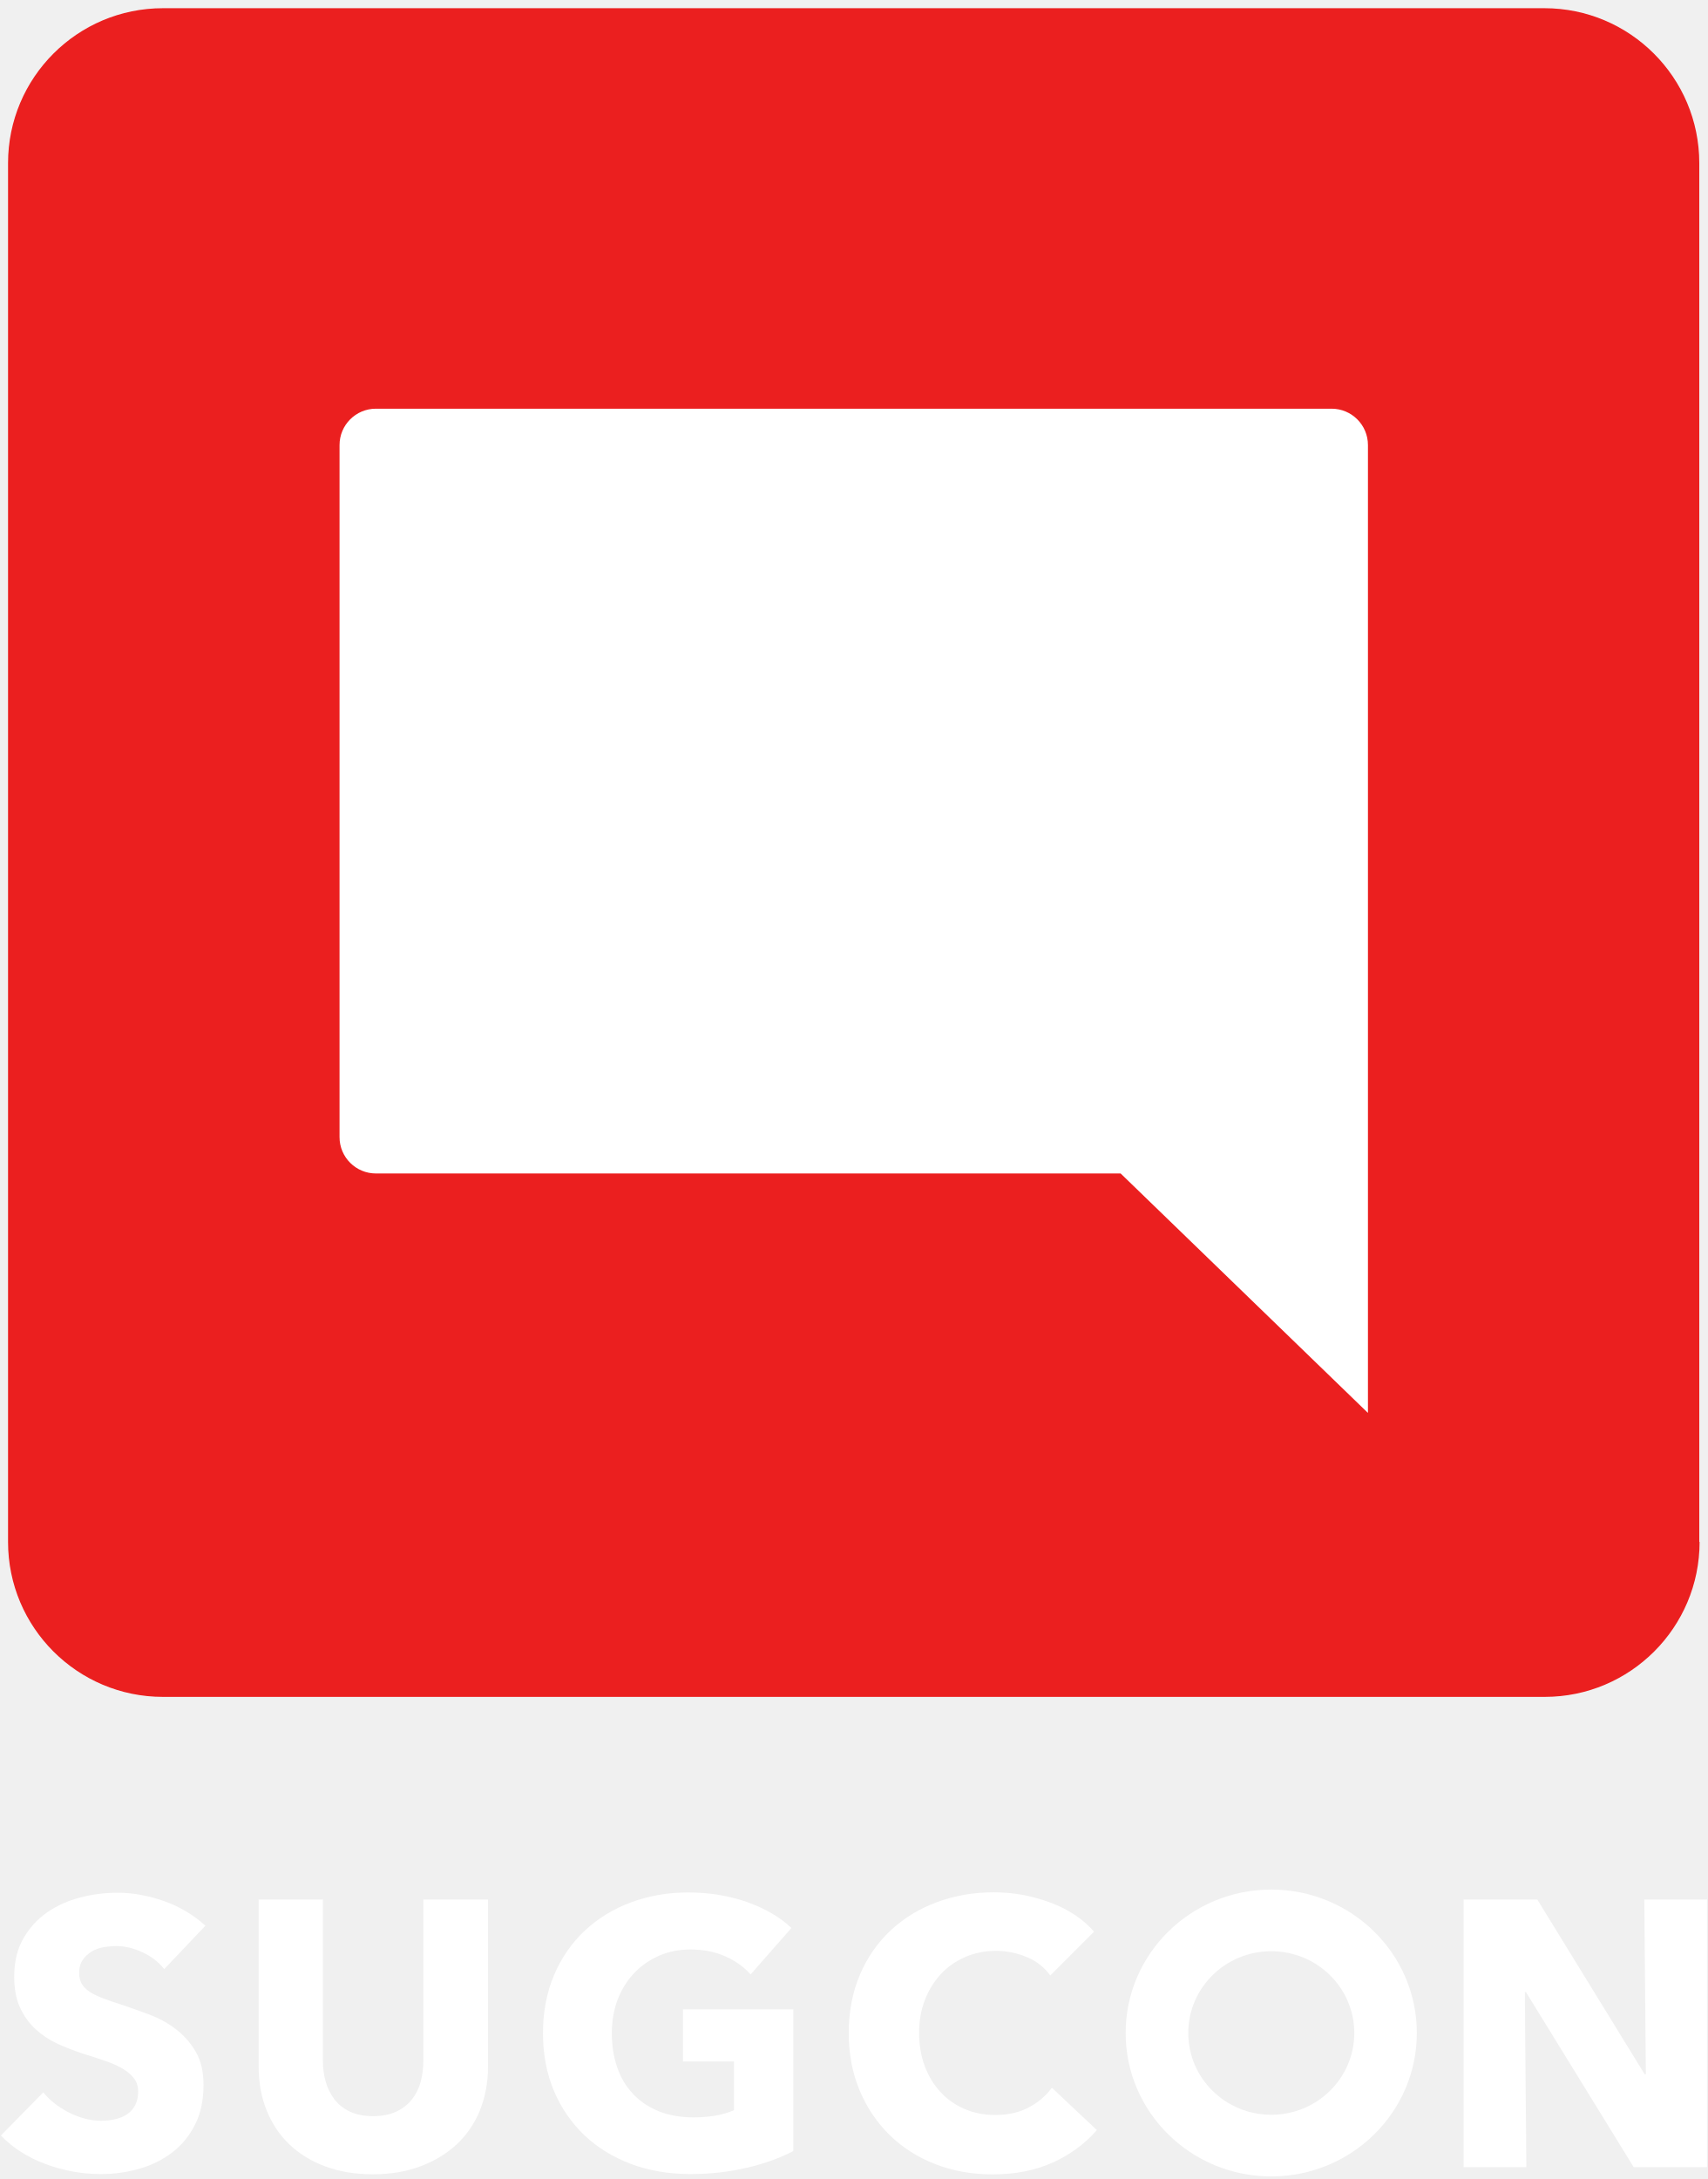
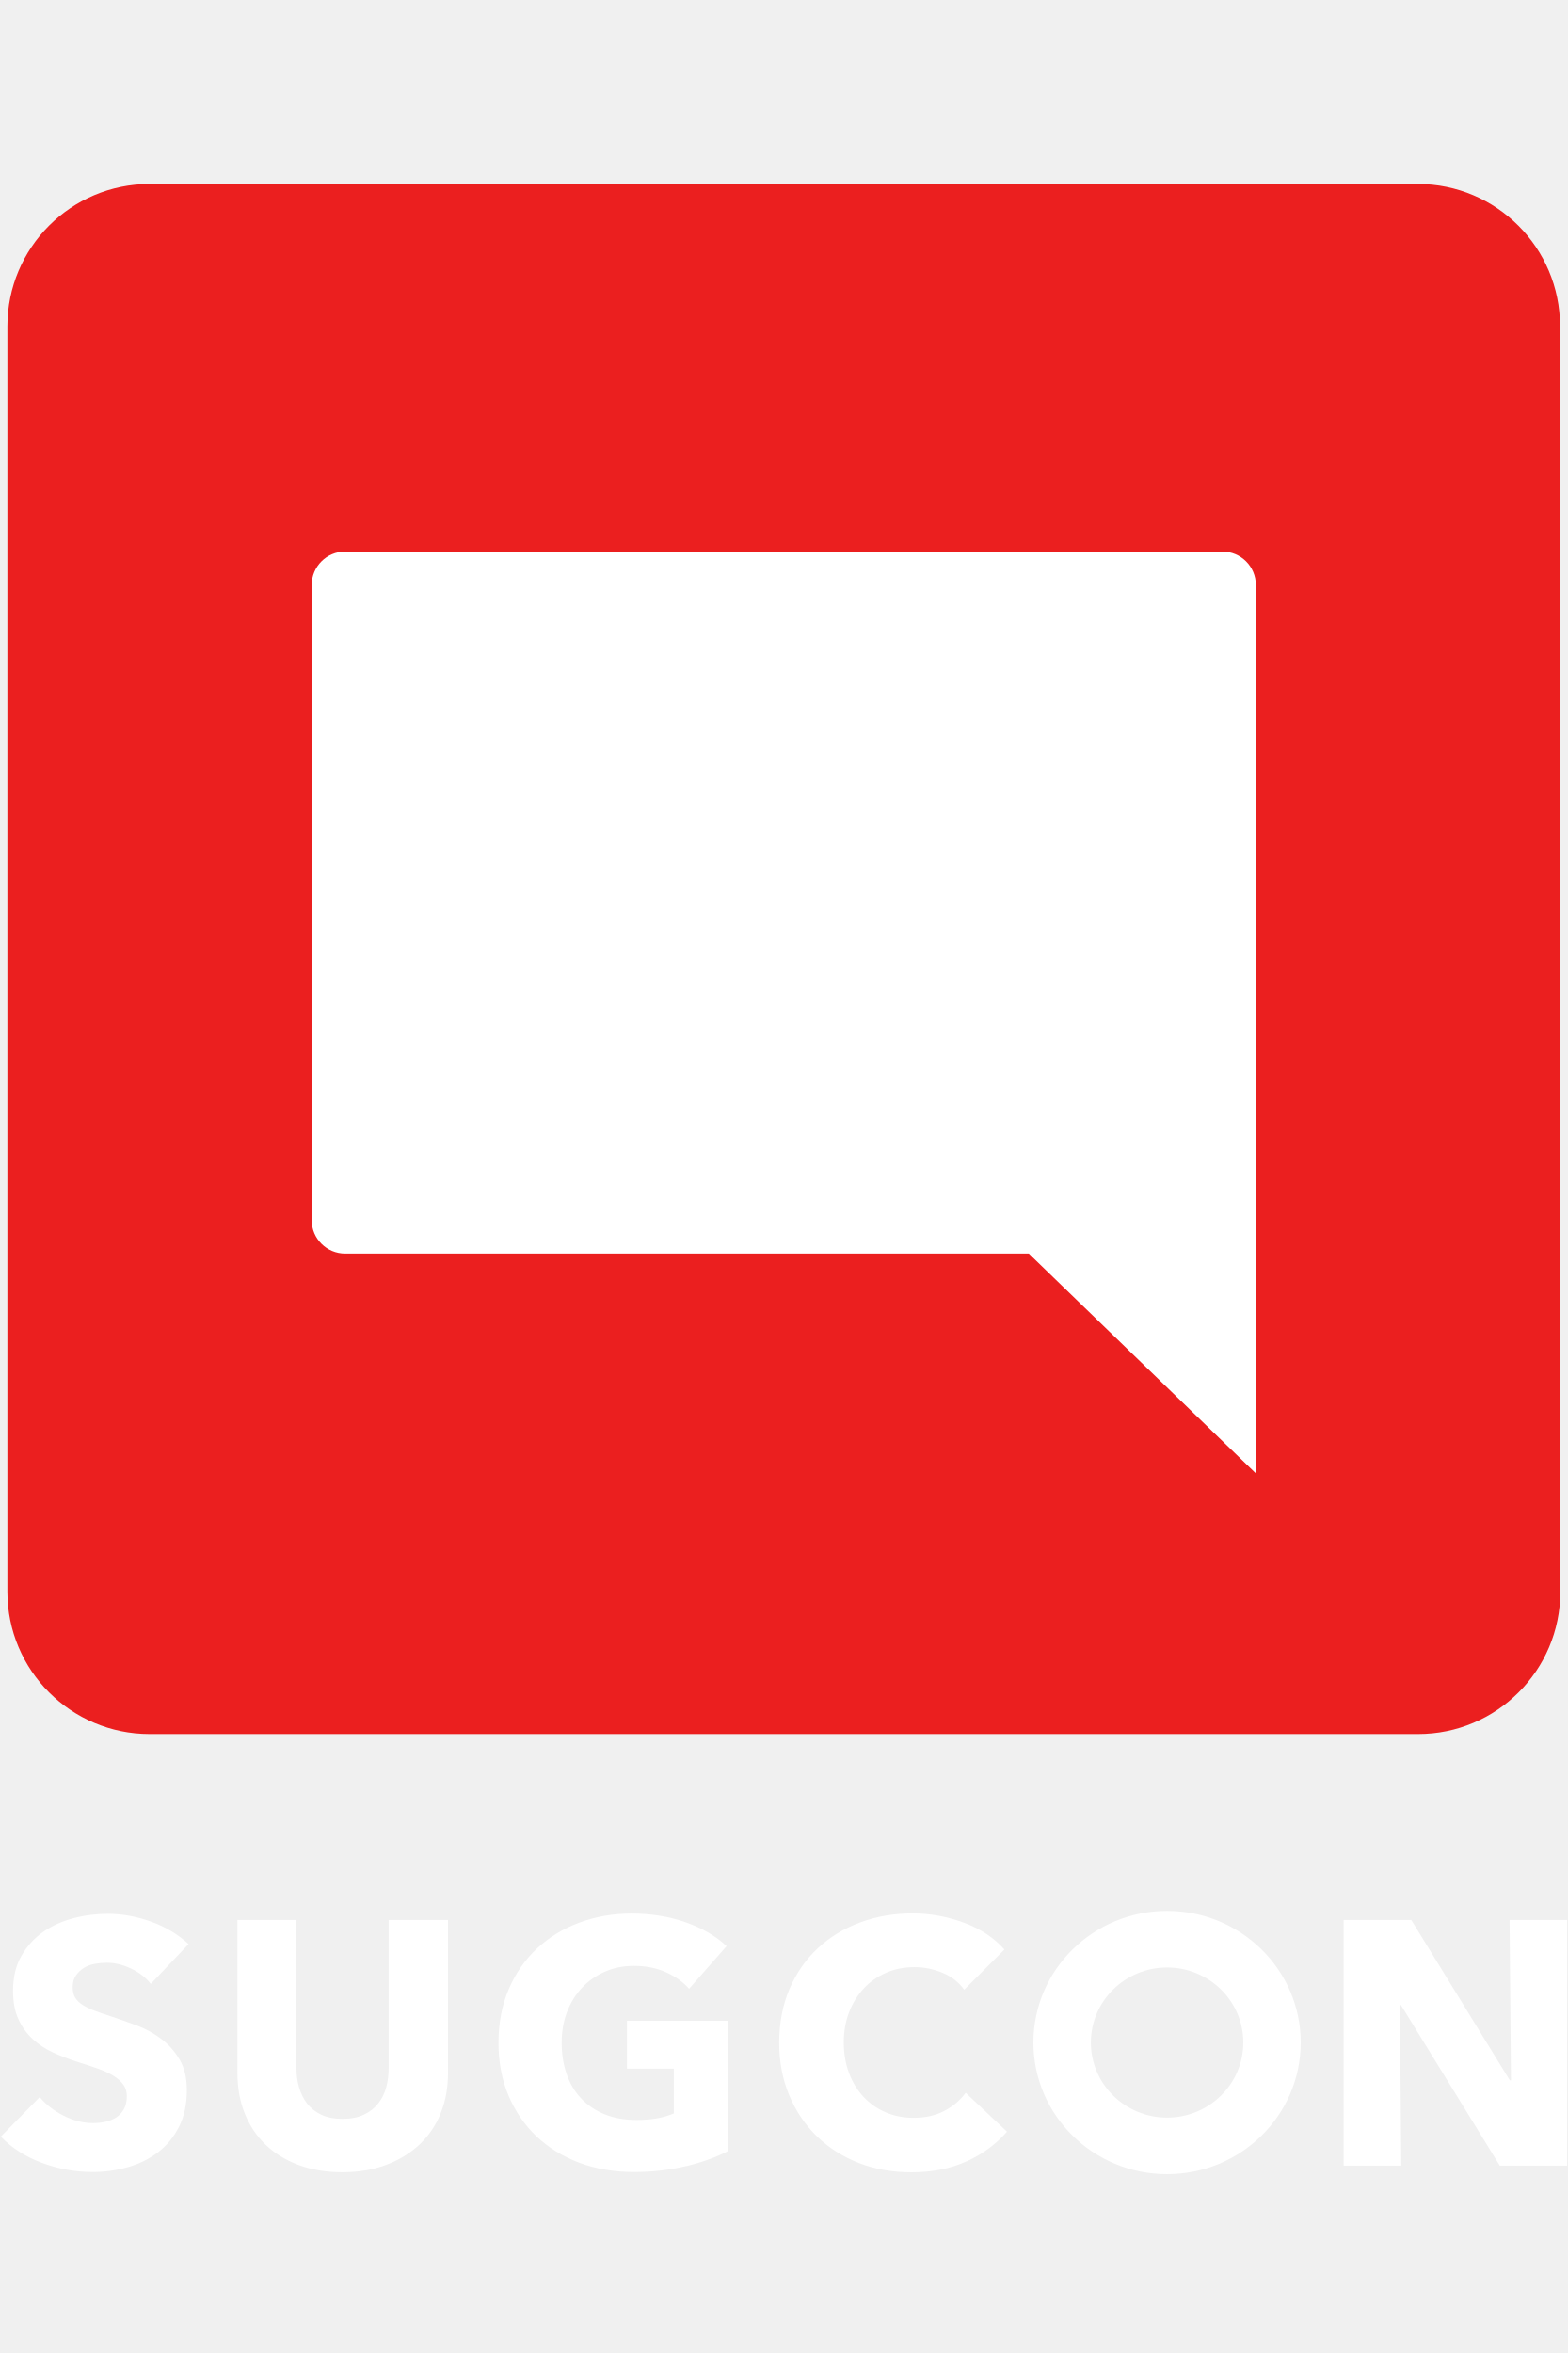
- <svg xmlns="http://www.w3.org/2000/svg" viewBox="0 0 225 287">
+ <svg xmlns="http://www.w3.org/2000/svg" width="113.293" height="170.011" viewBox="0 0 225 287">
  <defs>
    <style>.cls-1{clip-path:url(#clippath);}.cls-2{fill:none;}.cls-2,.cls-3,.cls-4{stroke-width:0px;}.cls-3{fill:#fff;}.cls-4{fill:#eb1f1f;}</style>
    <clipPath id="clippath">
      <rect class="cls-2" x=".12" y=".34" width="224.76" height="286.33" />
    </clipPath>
  </defs>
  <g id="Stacked">
    <g class="cls-1">
      <path class="cls-3" d="m21.63,259.35c-.73-.93-1.69-1.67-2.86-2.21-1.18-.55-2.31-.82-3.41-.82-.56,0-1.14.05-1.72.15-.58.1-1.1.29-1.57.57-.46.28-.86.65-1.17,1.1-.32.45-.47,1.02-.47,1.72,0,.6.13,1.1.37,1.49.25.4.62.75,1.1,1.05.48.3,1.05.57,1.72.82.66.25,1.41.51,2.24.77,1.2.4,2.44.84,3.73,1.32,1.3.48,2.47,1.12,3.53,1.92,1.06.8,1.94,1.78,2.64,2.96.7,1.18,1.05,2.65,1.05,4.41,0,2.02-.37,3.77-1.12,5.25-.75,1.48-1.75,2.7-3.01,3.66-1.26.96-2.71,1.68-4.33,2.14-1.63.46-3.3.7-5.03.7-2.52,0-4.96-.44-7.32-1.32-2.36-.88-4.32-2.13-5.88-3.76l5.58-5.68c.86,1.06,2,1.95,3.41,2.67,1.41.71,2.81,1.07,4.21,1.07.63,0,1.25-.06,1.84-.2.6-.13,1.12-.35,1.57-.65.45-.3.8-.7,1.07-1.19.26-.5.4-1.1.4-1.79s-.17-1.23-.5-1.69c-.33-.46-.81-.89-1.42-1.27-.62-.38-1.38-.73-2.29-1.05-.91-.31-1.95-.66-3.11-1.02-1.13-.36-2.23-.8-3.31-1.29-1.08-.5-2.04-1.14-2.89-1.92-.85-.78-1.53-1.73-2.04-2.84-.51-1.11-.77-2.46-.77-4.06,0-1.96.4-3.64,1.2-5.03.8-1.39,1.84-2.54,3.13-3.44,1.3-.9,2.76-1.55,4.38-1.97,1.62-.42,3.27-.62,4.93-.62,1.99,0,4.02.37,6.1,1.1,2.07.73,3.89,1.81,5.45,3.24l-5.43,5.72Z" />
      <path class="cls-3" d="m63.23,277.95c-.71,1.74-1.74,3.24-3.06,4.48-1.33,1.24-2.93,2.21-4.81,2.91-1.88.7-3.96,1.04-6.25,1.04s-4.41-.35-6.27-1.04c-1.86-.7-3.44-1.67-4.73-2.91-1.3-1.25-2.29-2.74-2.99-4.48-.7-1.74-1.05-3.68-1.05-5.8v-21.96h8.47v21.26c0,.96.12,1.87.37,2.74.25.86.63,1.64,1.14,2.31.52.68,1.2,1.22,2.04,1.62.85.4,1.87.6,3.06.6s2.21-.2,3.06-.6c.85-.4,1.54-.94,2.07-1.62.53-.68.91-1.45,1.14-2.31.23-.86.35-1.78.35-2.74v-21.26h8.52v21.96c0,2.13-.36,4.06-1.07,5.8" />
      <path class="cls-3" d="m98.43,285.5c-2.31.56-4.82.85-7.54.85s-5.42-.45-7.79-1.34c-2.37-.9-4.41-2.16-6.12-3.78-1.71-1.63-3.05-3.58-4.01-5.85-.96-2.27-1.44-4.81-1.44-7.59s.49-5.38,1.47-7.67c.98-2.29,2.33-4.24,4.06-5.85,1.73-1.61,3.75-2.85,6.08-3.71,2.32-.86,4.83-1.3,7.52-1.3s5.38.42,7.77,1.27c2.39.85,4.33,1.98,5.83,3.41l-5.38,6.12c-.83-.96-1.93-1.75-3.29-2.37-1.36-.61-2.9-.92-4.63-.92-1.49,0-2.87.27-4.13.82-1.26.55-2.36,1.31-3.29,2.29-.93.98-1.65,2.14-2.17,3.49-.51,1.34-.77,2.81-.77,4.41s.23,3.12.7,4.48c.46,1.36,1.15,2.53,2.07,3.51.91.98,2.04,1.74,3.38,2.29s2.88.82,4.61.82c.99,0,1.94-.07,2.84-.22.9-.15,1.73-.39,2.49-.72v-6.42h-6.72v-6.87h14.54v18.67c-1.73.9-3.74,1.63-6.05,2.19" />
      <path class="cls-3" d="m138.69,284.82c-2.29,1.05-4.93,1.57-7.92,1.57-2.72,0-5.24-.45-7.54-1.34-2.31-.9-4.31-2.17-6-3.81-1.69-1.65-3.02-3.61-3.98-5.9-.96-2.29-1.44-4.81-1.44-7.57s.49-5.38,1.47-7.67c.98-2.29,2.33-4.24,4.06-5.85,1.73-1.61,3.75-2.85,6.08-3.71,2.32-.86,4.83-1.3,7.52-1.3,2.49,0,4.94.44,7.34,1.32,2.41.88,4.36,2.17,5.85,3.86l-5.77,5.77c-.8-1.1-1.84-1.91-3.14-2.44-1.3-.53-2.62-.8-3.98-.8-1.49,0-2.86.27-4.11.82-1.25.55-2.32,1.3-3.21,2.27s-1.59,2.1-2.09,3.41c-.5,1.31-.75,2.75-.75,4.31s.25,3.05.75,4.38c.5,1.33,1.19,2.46,2.07,3.41.88.95,1.93,1.69,3.16,2.22,1.23.53,2.57.8,4.04.8,1.69,0,3.17-.33,4.43-1s2.27-1.53,3.04-2.59l5.93,5.58c-1.56,1.79-3.49,3.21-5.78,4.26" />
      <polygon class="cls-3" points="216.62 250.19 216.82 273.2 216.66 273.2 202.52 250.19 192.81 250.19 192.81 285.44 201.08 285.44 200.88 262.39 201.03 262.39 215.22 285.44 224.88 285.44 224.88 250.19 216.62 250.19" />
      <path class="cls-3" d="m178.41,267.77c0,5.95-4.9,10.77-10.94,10.77s-10.93-4.82-10.93-10.77,4.89-10.77,10.93-10.77,10.94,4.82,10.94,10.77m8.24,0c0-10.43-8.59-18.89-19.18-18.89s-19.18,8.46-19.18,18.89,8.59,18.89,19.18,18.89,19.18-8.46,19.18-18.89" />
    </g>
    <path class="cls-3" d="m180.06,180.93v-114.33c0-7.17-5.82-12.99-12.99-12.99H57.93c-7.17,0-12.99,5.82-12.99,12.99v75.35c0,7.18,5.82,12.99,12.99,12.99h94.41l27.72,25.99Z" />
    <rect class="cls-2" x=".12" y=".34" width="224.76" height="286.33" />
  </g>
  <g id="Horizontal">
    <path class="cls-4" d="m223.86,203.09V21.49c0-11.27-9.14-20.41-20.41-20.41H21.47C10.2,1.08,1.06,10.22,1.06,21.49v181.6c0,11.27,9.14,20.41,20.41,20.41h182.02c11.27,0,20.41-9.14,20.41-20.41" />
    <path class="cls-3" d="m180.19,186.08l-32.56-31.52H49.52c-2.63,0-4.79-2.13-4.79-4.79V58.62c0-2.63,2.13-4.79,4.79-4.79h125.9c2.63,0,4.79,2.13,4.79,4.79v127.43l-.03.03Z" />
  </g>
</svg>
